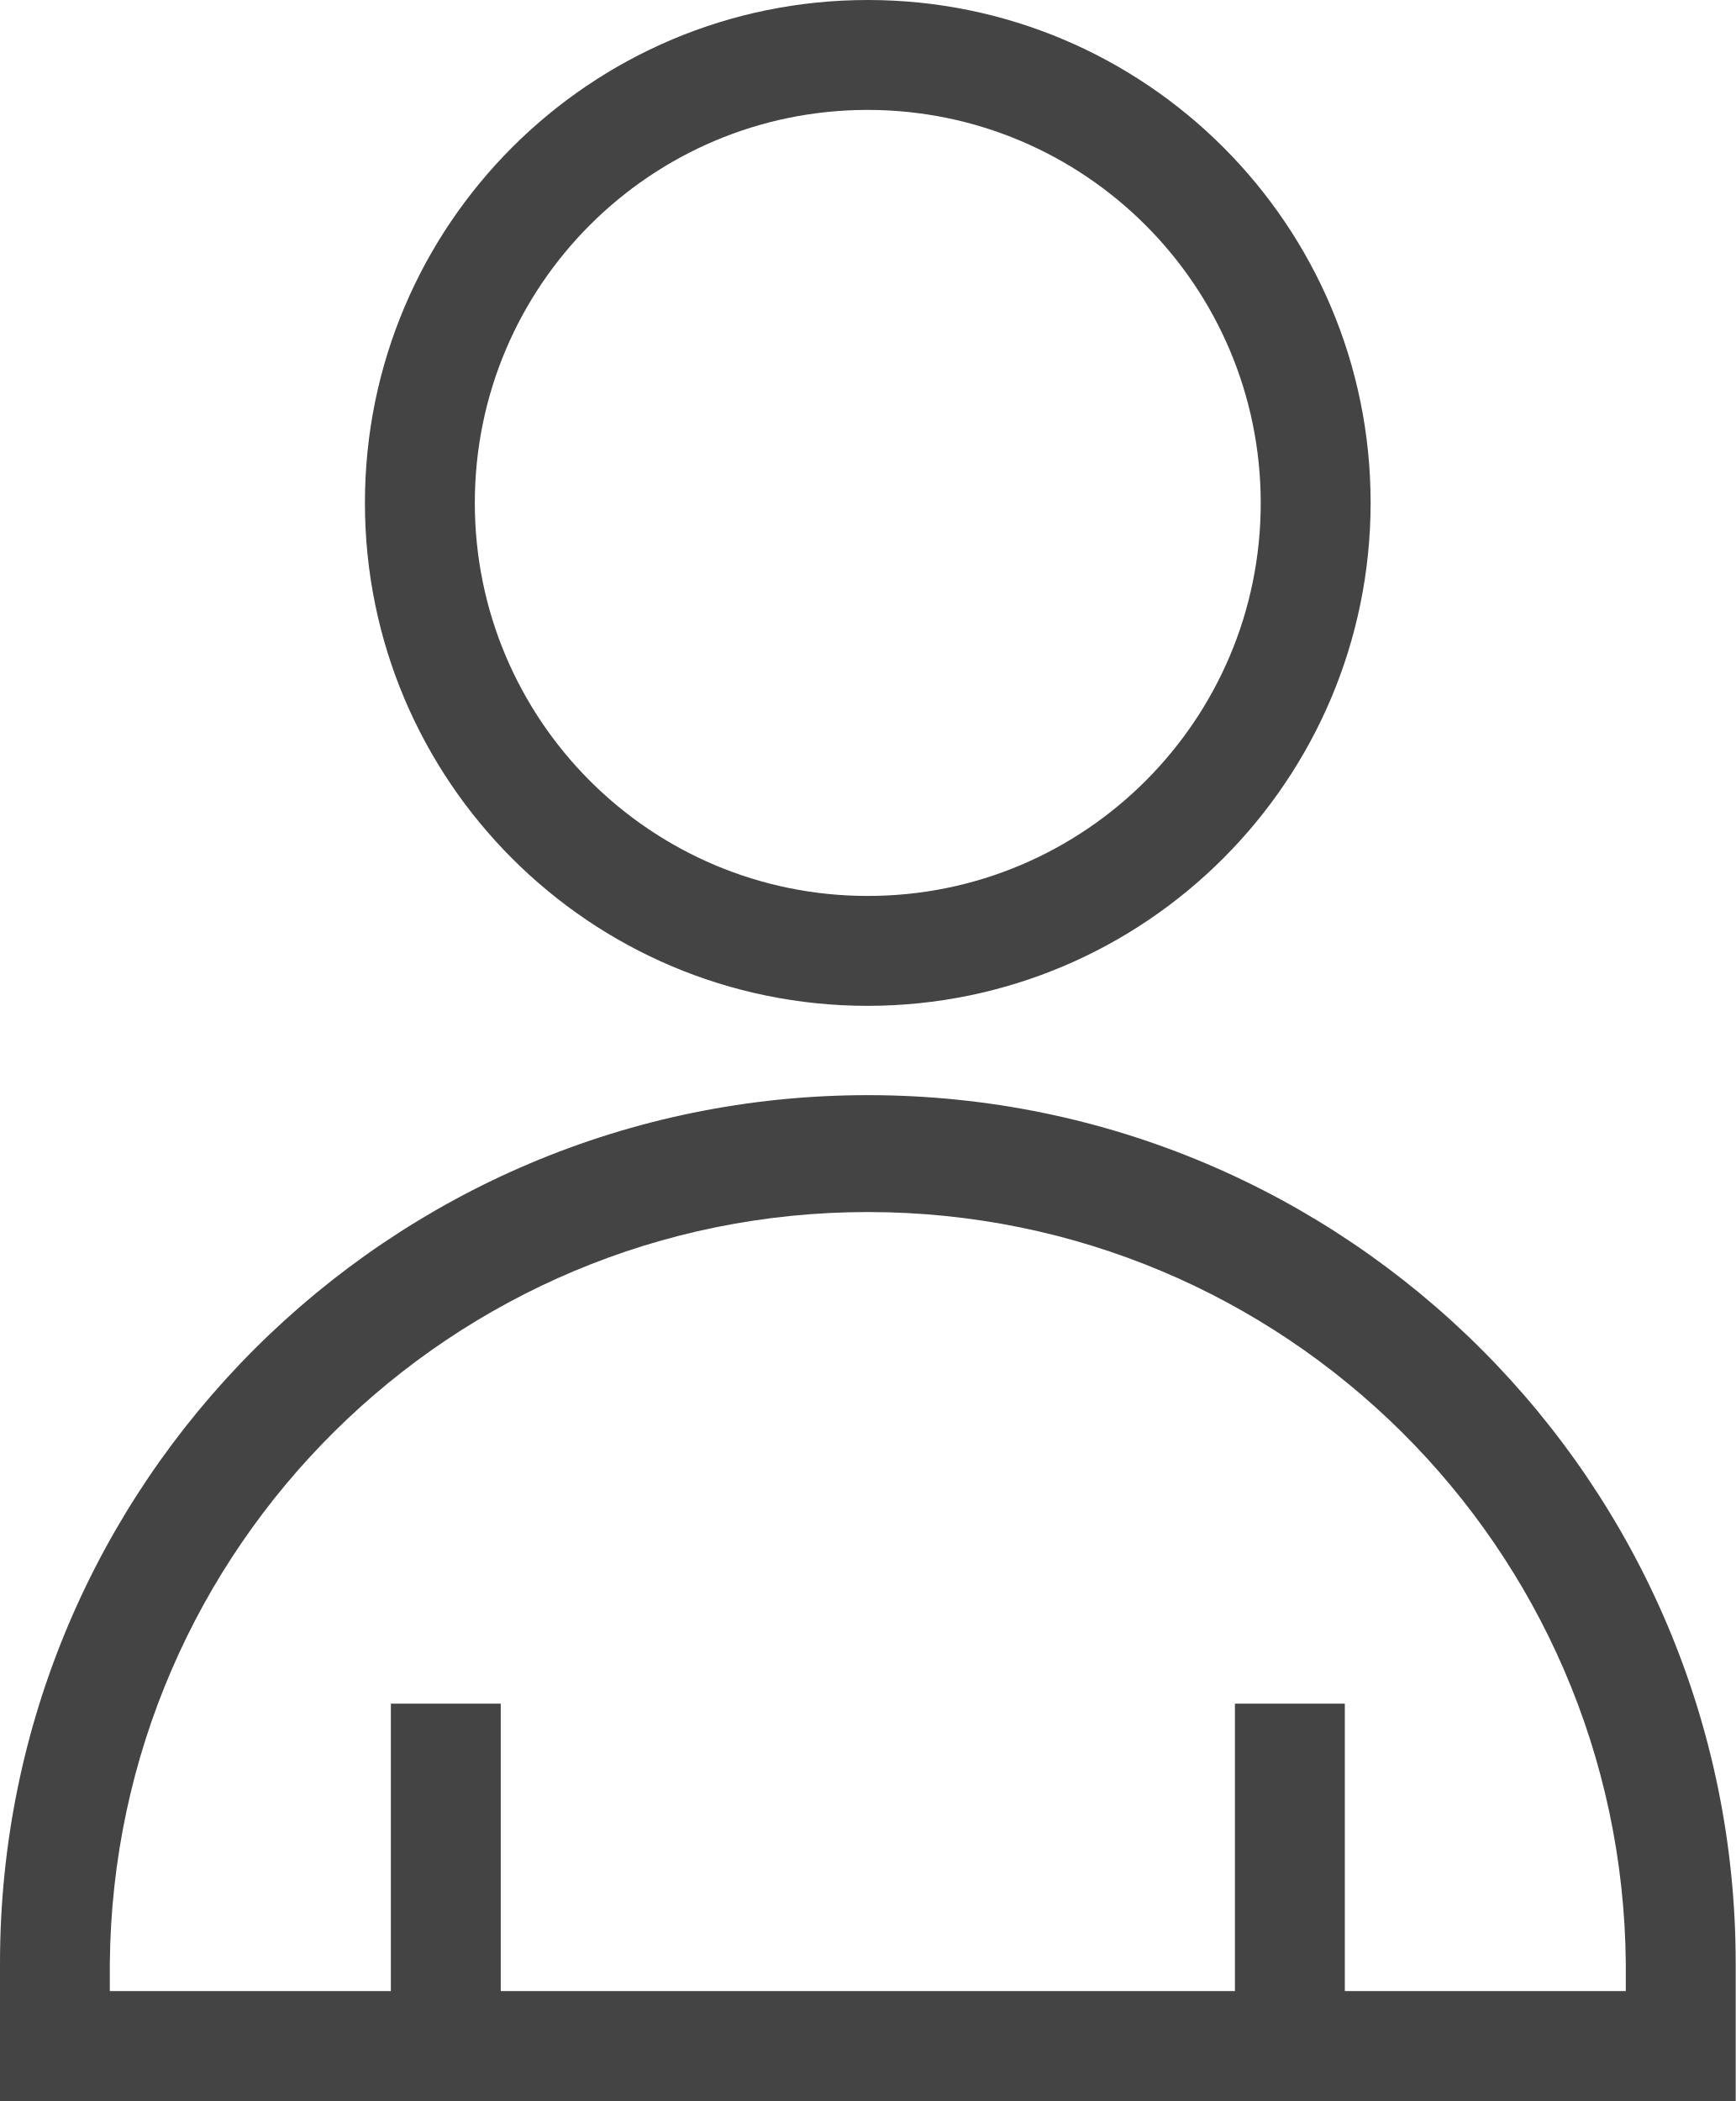
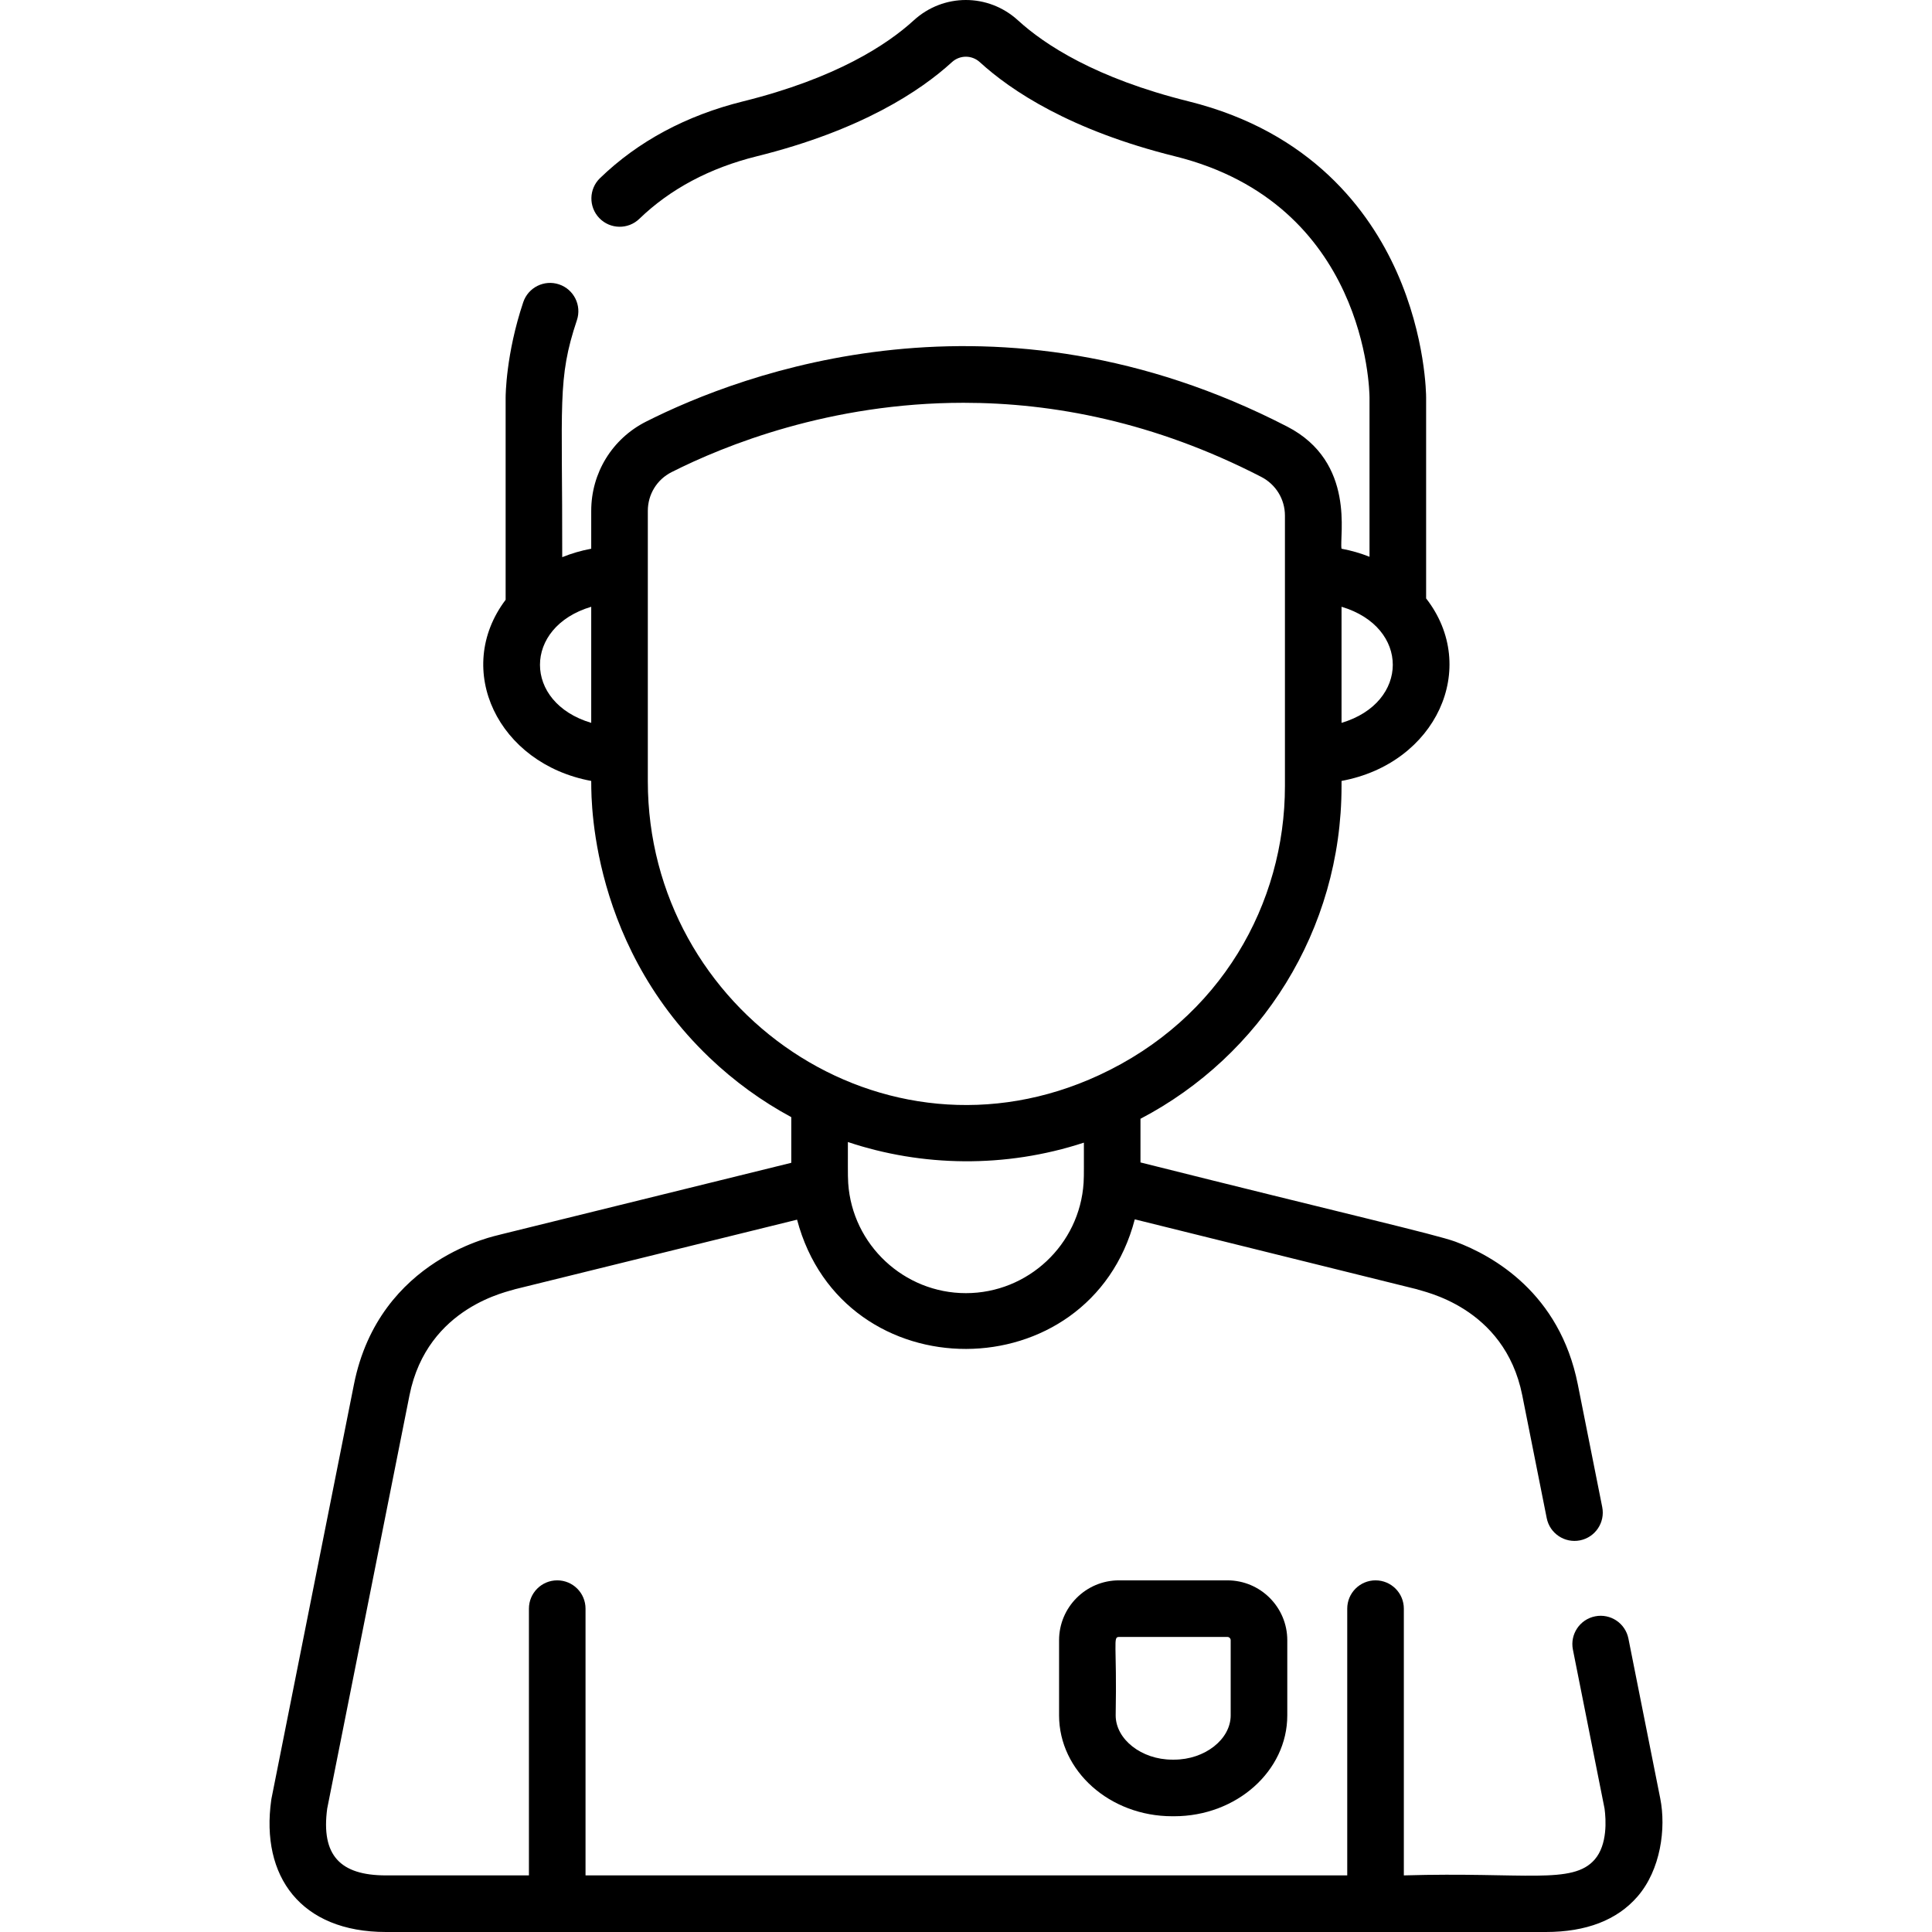
- <svg xmlns="http://www.w3.org/2000/svg" id="icons_accont" data-name="icons/accont" width="26.44" height="32" viewBox="0 0 26.44 32">
-   <path id="Shape" d="M26.44,32H0V29.9a13.22,13.22,0,0,1,26.44,0V32Zm-7.628-6.052h1.674v4.378h4.28V29.9a11.547,11.547,0,0,0-23.093,0v.426H5.954V25.948H7.628v4.378H18.812V25.949ZM13.219,15.32a7.66,7.66,0,1,1,7.66-7.66A7.668,7.668,0,0,1,13.219,15.32Zm0-13.646A5.986,5.986,0,1,0,19.205,7.66,5.992,5.992,0,0,0,13.219,1.674Z" fill="#444" />
+ <svg xmlns="http://www.w3.org/2000/svg" version="1.1" id="Capa_1" x="0px" y="0px" viewBox="0 0 511.999 511.999" style="enable-background:new 0 0 511.999 511.999;" xml:space="preserve">
+   <g>
+     <g>
+       <path d="M325.277,418.809h-28.745c-8.749,0-15.867,7.118-15.867,15.867v19.911c0,14.742,13.452,26.736,29.987,26.736h0.505    c16.534,0,29.986-11.994,29.986-26.736v-19.911C341.143,425.927,334.026,418.809,325.277,418.809z M326.143,454.587    c0,6.361-6.863,11.736-14.986,11.736h-0.505c-8.124,0-14.987-5.375-14.987-11.736c0.357-19.066-0.792-20.778,0.867-20.778h28.745    c0.477,0,0.866,0.388,0.866,0.867V454.587z" />
+     </g>
+   </g>
+   <g>
+     <g>
+       <path d="M439.977,476.58l-8.431-42.345c-0.809-4.063-4.757-6.704-8.82-5.891c-4.063,0.809-6.699,4.758-5.891,8.82l8.387,42.127    c0.388,2.886,0.819,9.546-2.611,13.497c-5.854,6.743-18.439,3.265-50.58,4.21v-70.69c0-4.143-3.357-7.5-7.5-7.5    s-7.5,3.357-7.5,7.5v70.69h-201.86v-70.69c0-4.143-3.357-7.5-7.5-7.5s-7.5,3.357-7.5,7.5v70.69h-37.88    c-12.166,0-17.241-5.343-15.58-17.707l21.808-109.526c4.74-23.741,26.754-27.564,27.926-28.102l74.786-18.439    c12.132,45.879,77.581,45.504,89.5-0.088l74.75,18.526c1.276,0.586,23.209,4.444,27.932,28.099l6.483,32.56    c0.809,4.063,4.761,6.699,8.82,5.891c4.063-0.809,6.699-4.758,5.891-8.82l-6.484-32.564    c-4.818-24.136-22.386-34.025-32.428-37.774c-5.283-1.938-29.668-7.497-83.457-20.998v-11.57    c31.798-16.625,53.282-49.911,53.282-88.147v-1.385c25.09-4.636,36.687-30.017,22.416-48.368V105.35    c0-0.647-0.089-16.046-7.806-33.332c-7.208-16.146-22.622-37.086-55.122-45.154c-24.665-6.123-38.205-15.051-45.219-21.461    c-7.882-7.202-19.768-7.204-27.647,0c-7.015,6.41-20.554,15.338-45.219,21.461c-15.057,3.738-27.811,10.58-37.909,20.336    c-2.98,2.878-3.061,7.626-0.183,10.605c2.878,2.979,7.627,3.061,10.604,0.183c8.175-7.898,18.639-13.472,31.101-16.564    c27.719-6.882,43.428-17.365,51.725-24.947c2.111-1.932,5.296-1.93,7.407,0c8.296,7.582,24.004,18.065,51.725,24.947    c50.665,12.577,51.53,61.858,51.542,63.928v42.198c-2.35-0.933-4.831-1.656-7.416-2.134c-0.639-3.217,3.877-22.937-14.396-32.364    c0-0.001-0.001-0.001-0.001-0.001c-77.05-39.732-144.495-14.156-169.916-1.315c-8.96,4.526-14.526,13.587-14.526,23.647v10.034    c-2.683,0.496-5.255,1.255-7.684,2.239c0.076-41.03-1.362-47.126,3.888-62.799c1.316-3.927-0.802-8.178-4.729-9.493    c-3.926-1.315-8.178,0.802-9.493,4.729c-4.612,13.767-4.665,24.796-4.665,25.259v53.598c-13.961,18.492-2.022,43.44,22.684,48.006    c0.133,0.631-1.969,41.537,31.347,73.336c6.607,6.306,13.895,11.566,21.668,15.761v12.102    c-80.551,19.865-76.973,18.971-77.332,19.076c-0.428,0.196-31.837,5.956-38.555,39.603L71.956,476.58    c-0.027,0.137-0.051,0.274-0.07,0.413c-2.872,20.27,7.835,35.006,30.405,35.006h307.351c10.719,0,18.892-3.154,24.294-9.375    C440.1,495.526,441.568,484.538,439.977,476.58z M355.521,160.799c18.155,5.397,18.066,25.397,0,30.766V160.799z M156.68,191.567    c-18.11-5.383-18.103-25.386,0-30.766V191.567z M287.167,313.43c-1.034,16.411-14.738,29.268-31.198,29.268    c-16.385,0-30.084-12.795-31.186-29.129c-0.15-2.223-0.056-6.088-0.085-10.922c19.598,6.551,41.687,6.998,62.542,0.164    C287.21,307.967,287.306,311.292,287.167,313.43z M171.68,207.03c0-16.515,0-55.062,0-71.65c0-4.367,2.41-8.298,6.289-10.258    c14.024-7.083,41.957-18.379,77.386-18.379c23.604,0,50.541,5.018,78.893,19.638c3.869,1.996,6.272,5.926,6.272,10.256    c0,21.967,0,50.705,0,71.701c0,31.047-16.938,61.625-49.229,76.577C234.125,311.42,171.68,267.924,171.68,207.03z" />
+     </g>
+   </g>
+   <g>
+ </g>
+   <g>
+ </g>
+   <g>
+ </g>
+   <g>
+ </g>
+   <g>
+ </g>
+   <g>
+ </g>
+   <g>
+ </g>
+   <g>
+ </g>
+   <g>
+ </g>
+   <g>
+ </g>
+   <g>
+ </g>
+   <g>
+ </g>
+   <g>
+ </g>
+   <g>
+ </g>
+   <g>
+ </g>
</svg>
